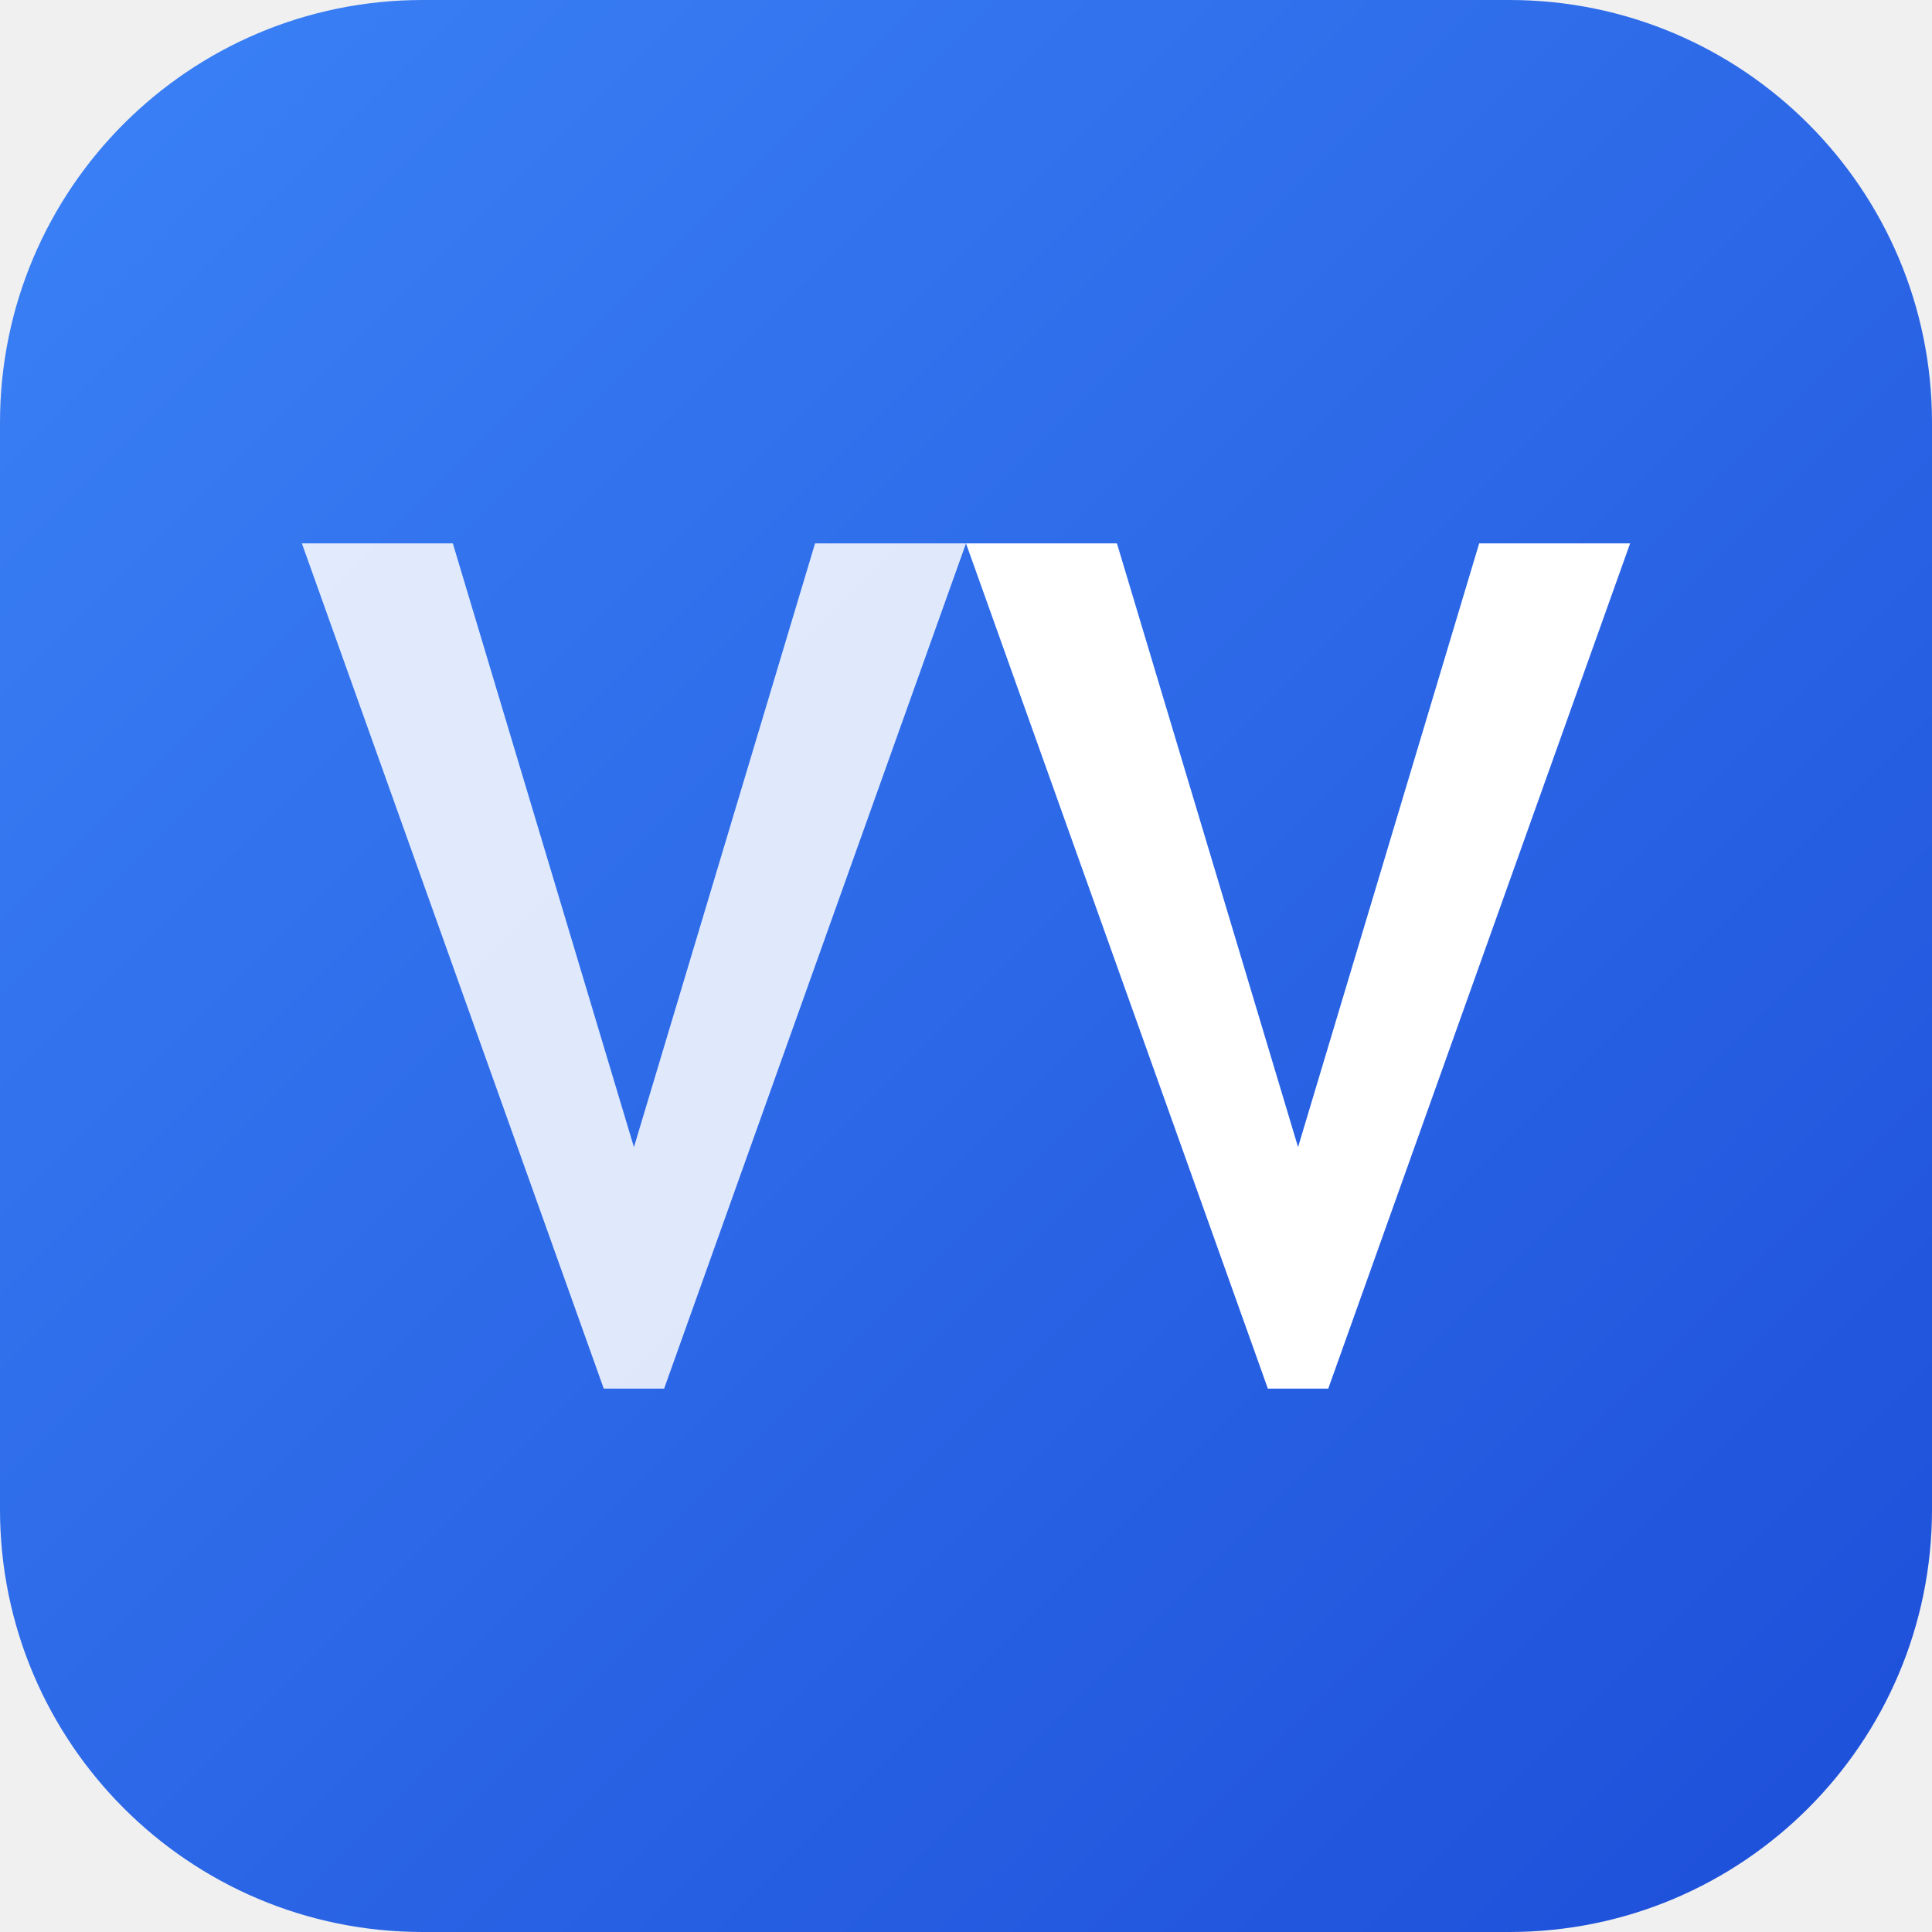
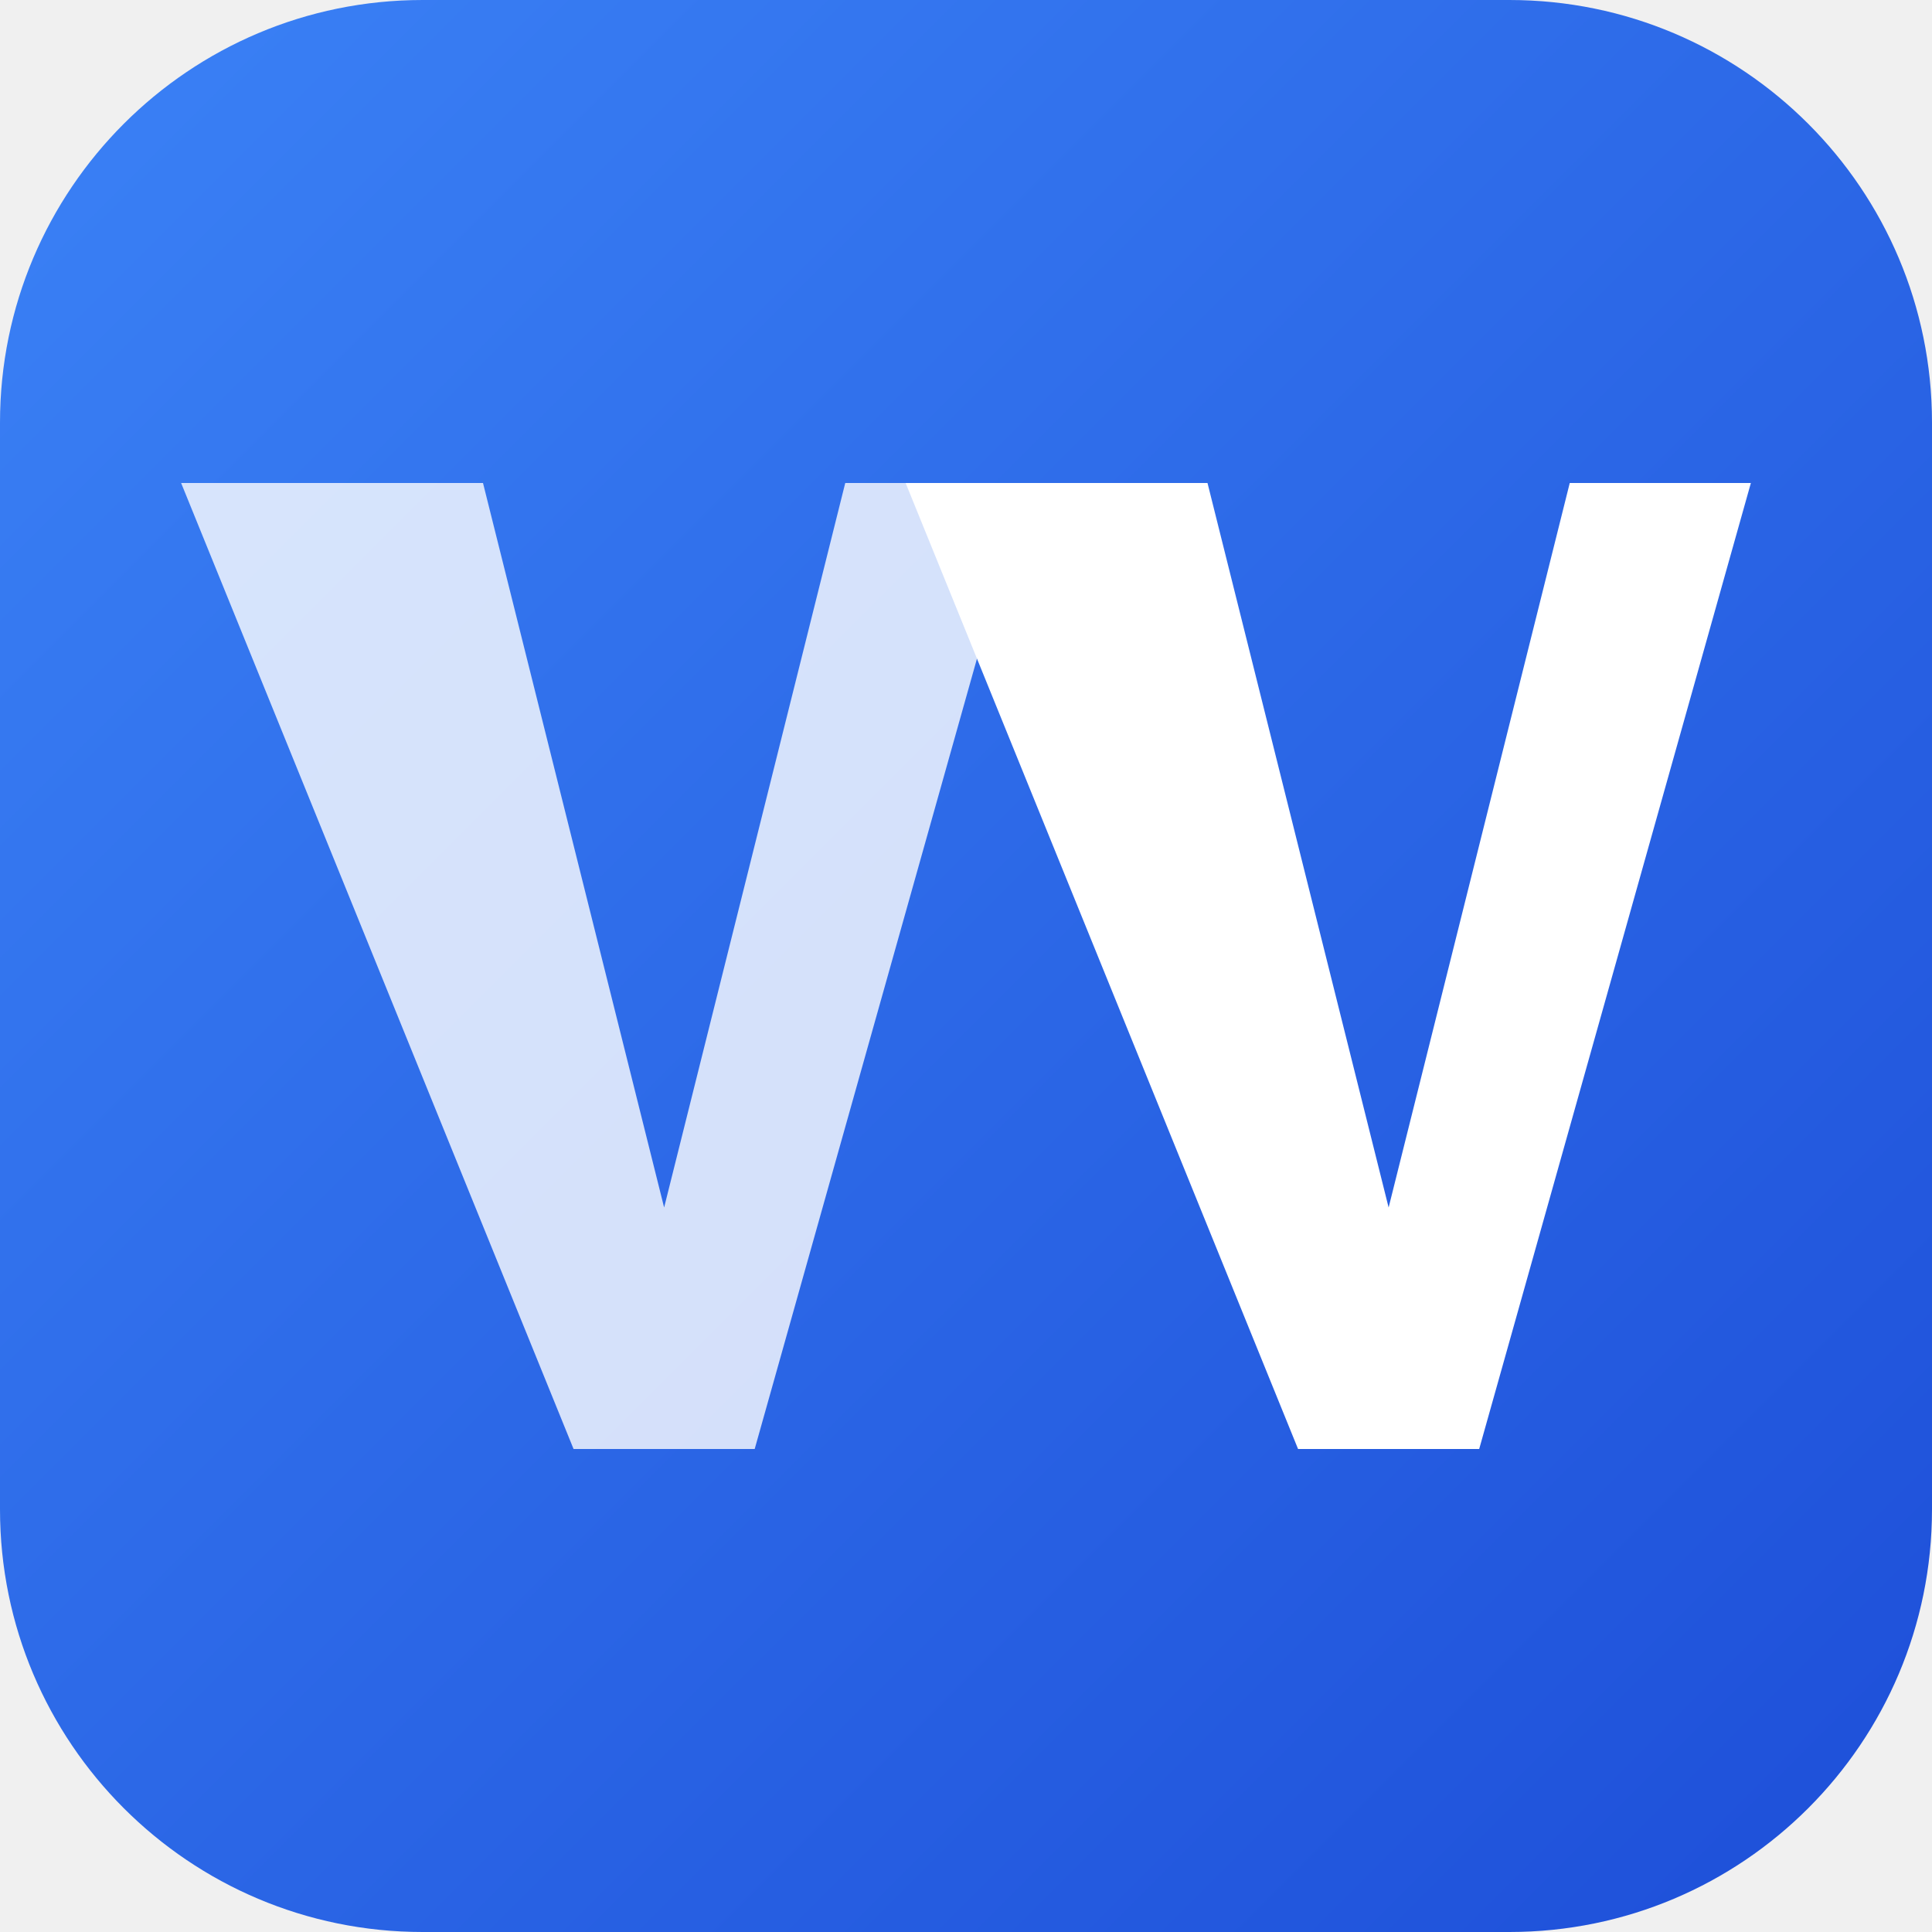
<svg xmlns="http://www.w3.org/2000/svg" viewBox="0 0 32 32">
  <defs>
-     <linearGradient id="vv-gradient" x1="0%" y1="0%" x2="100%" y2="100%">
+     <linearGradient id="vv-grad" x1="0%" y1="0%" x2="100%" y2="100%">
      <stop offset="0%" stop-color="#3b82f6" />
      <stop offset="100%" stop-color="#1d4ed8" />
    </linearGradient>
  </defs>
-   <rect width="32" height="32" rx="7" fill="url(#vv-gradient)" />
-   <path d="M5 9l5 14h1l5-14h-2.5L10.5 19 7.5 9H5z" fill="white" opacity="0.85" />
-   <path d="M16 9l5 14h1l5-14h-2.5L21.5 19 18.5 9H16z" fill="white" />
+   <rect width="32" height="32" rx="7" fill="url(#vv-grad)" />
+   <g fill="white">
+     <polygon points="3,8 8,8 11,20 14,8 17,8 12.5,24 9.5,24" opacity="0.8" />
+     <polygon points="15,8 20,8 23,20 26,8 29,8 24.5,24 21.5,24" />
+   </g>
</svg>
